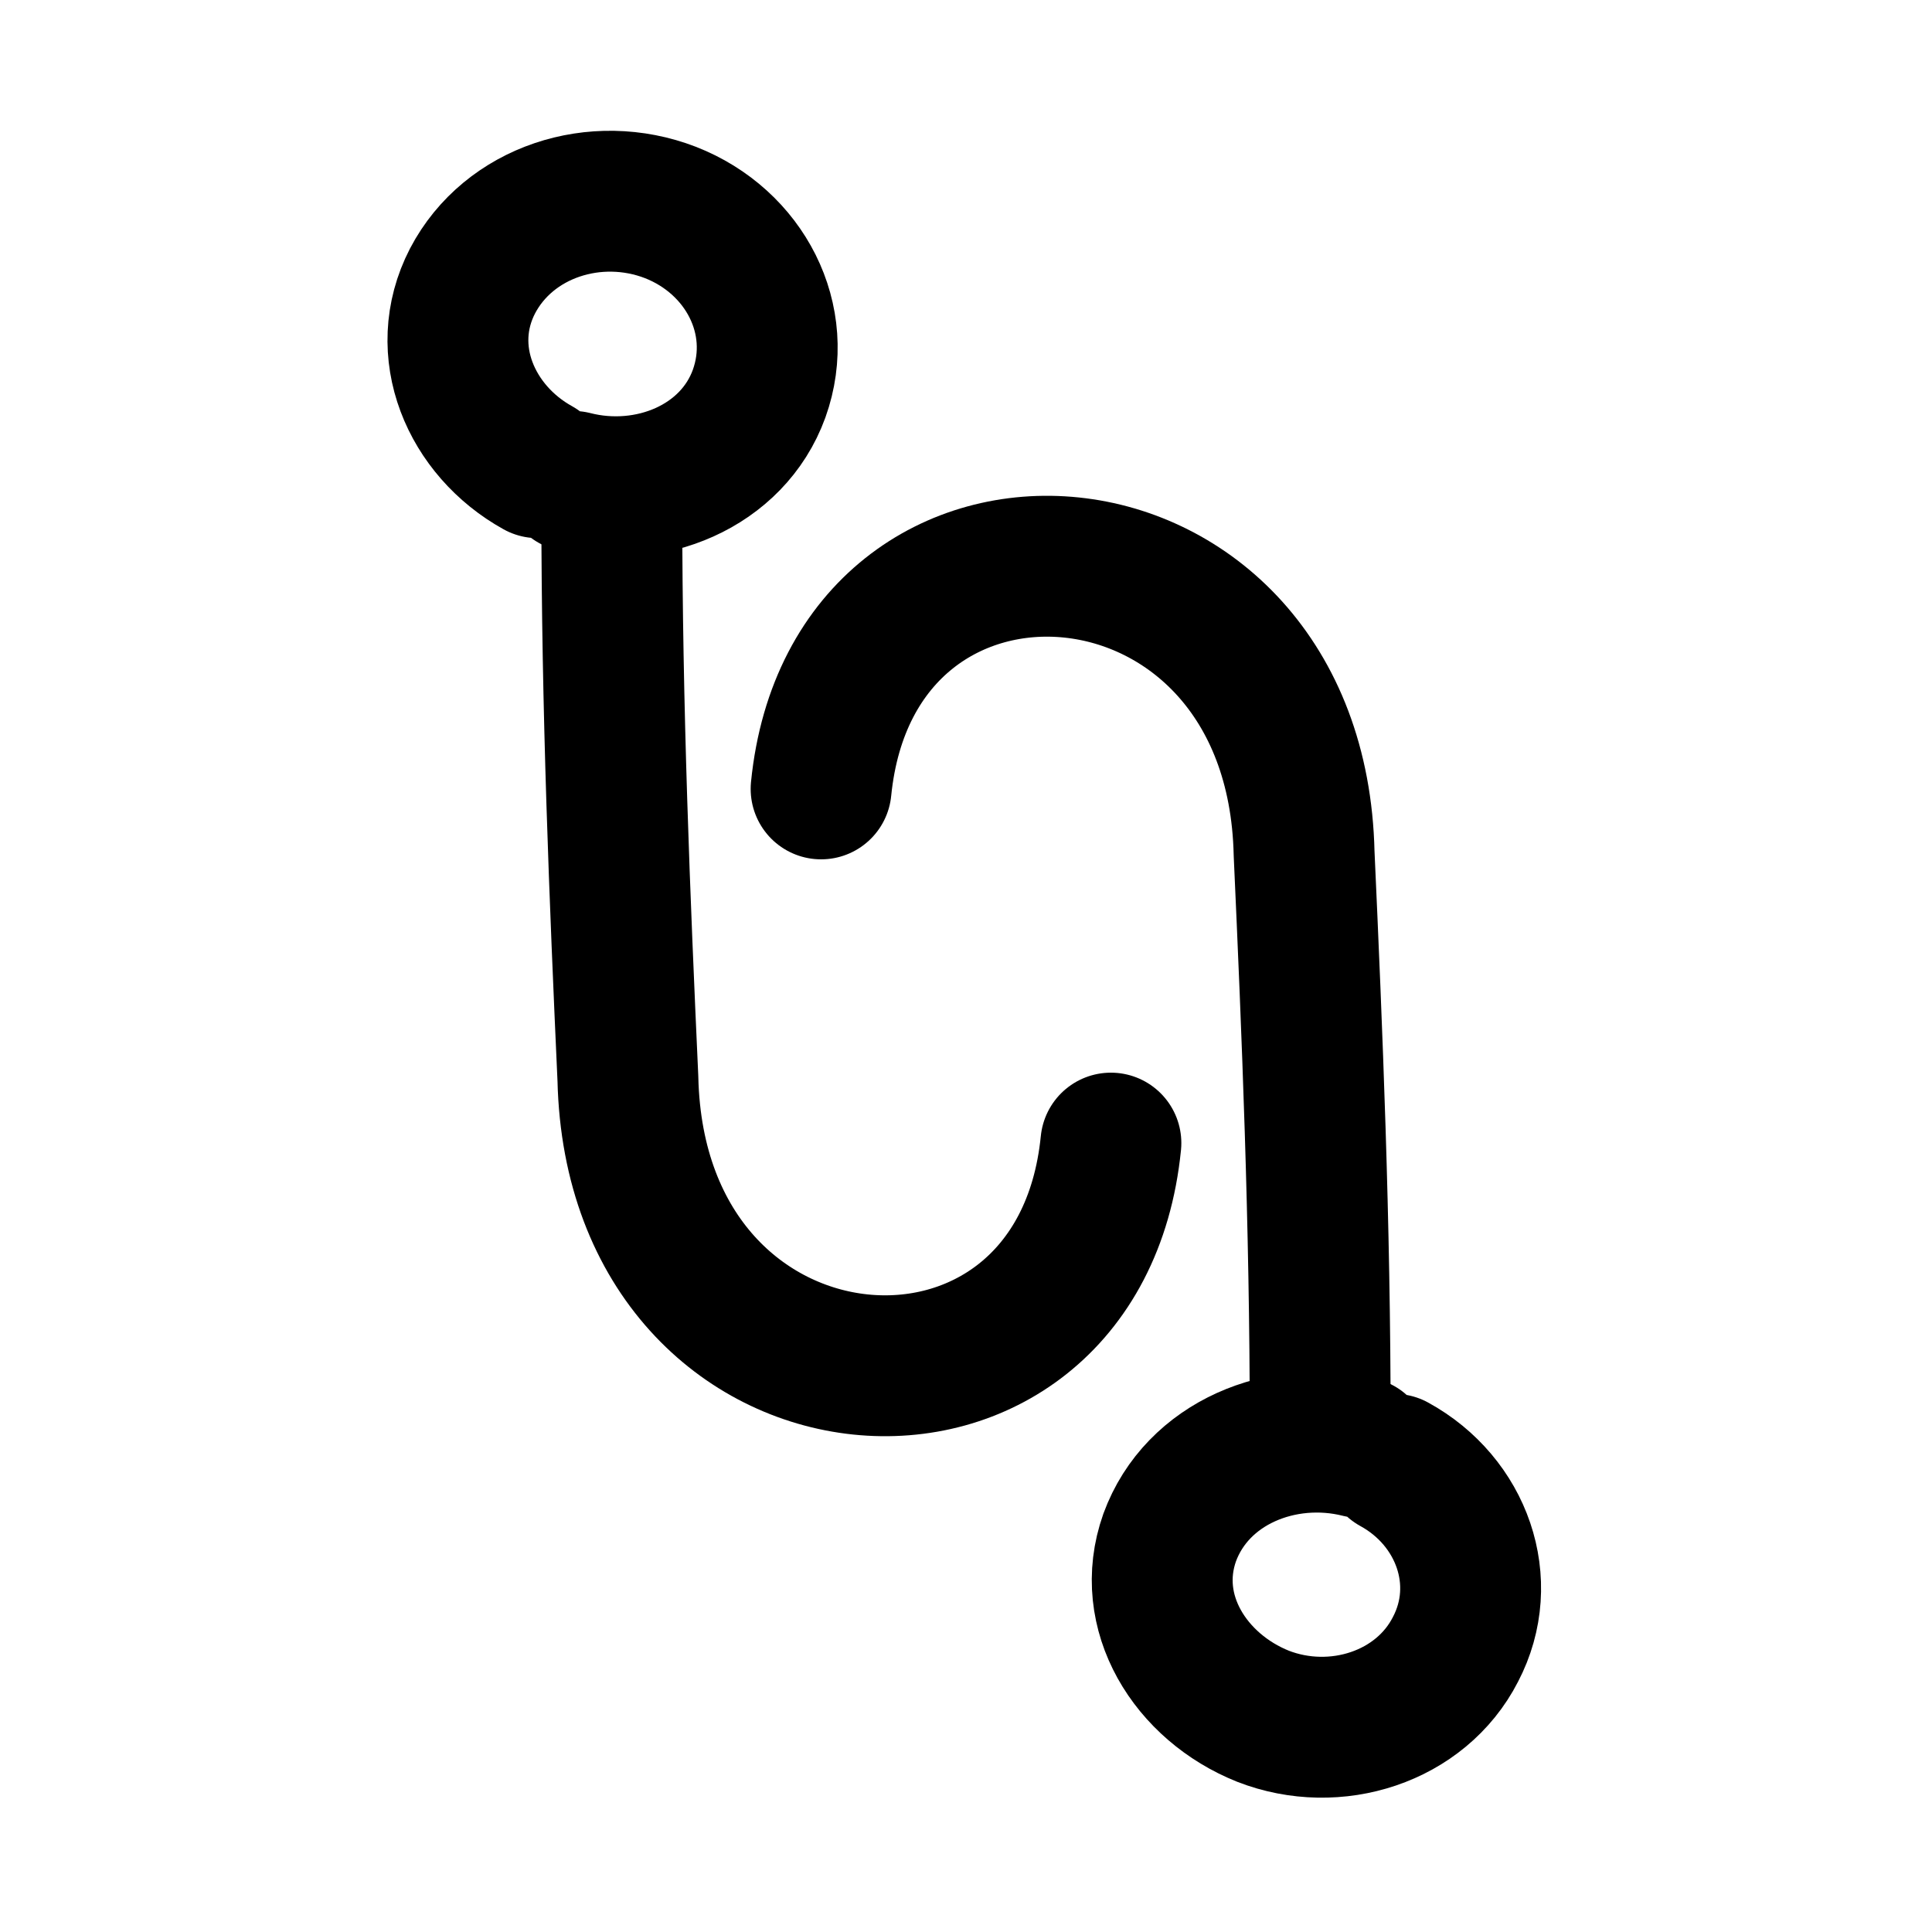
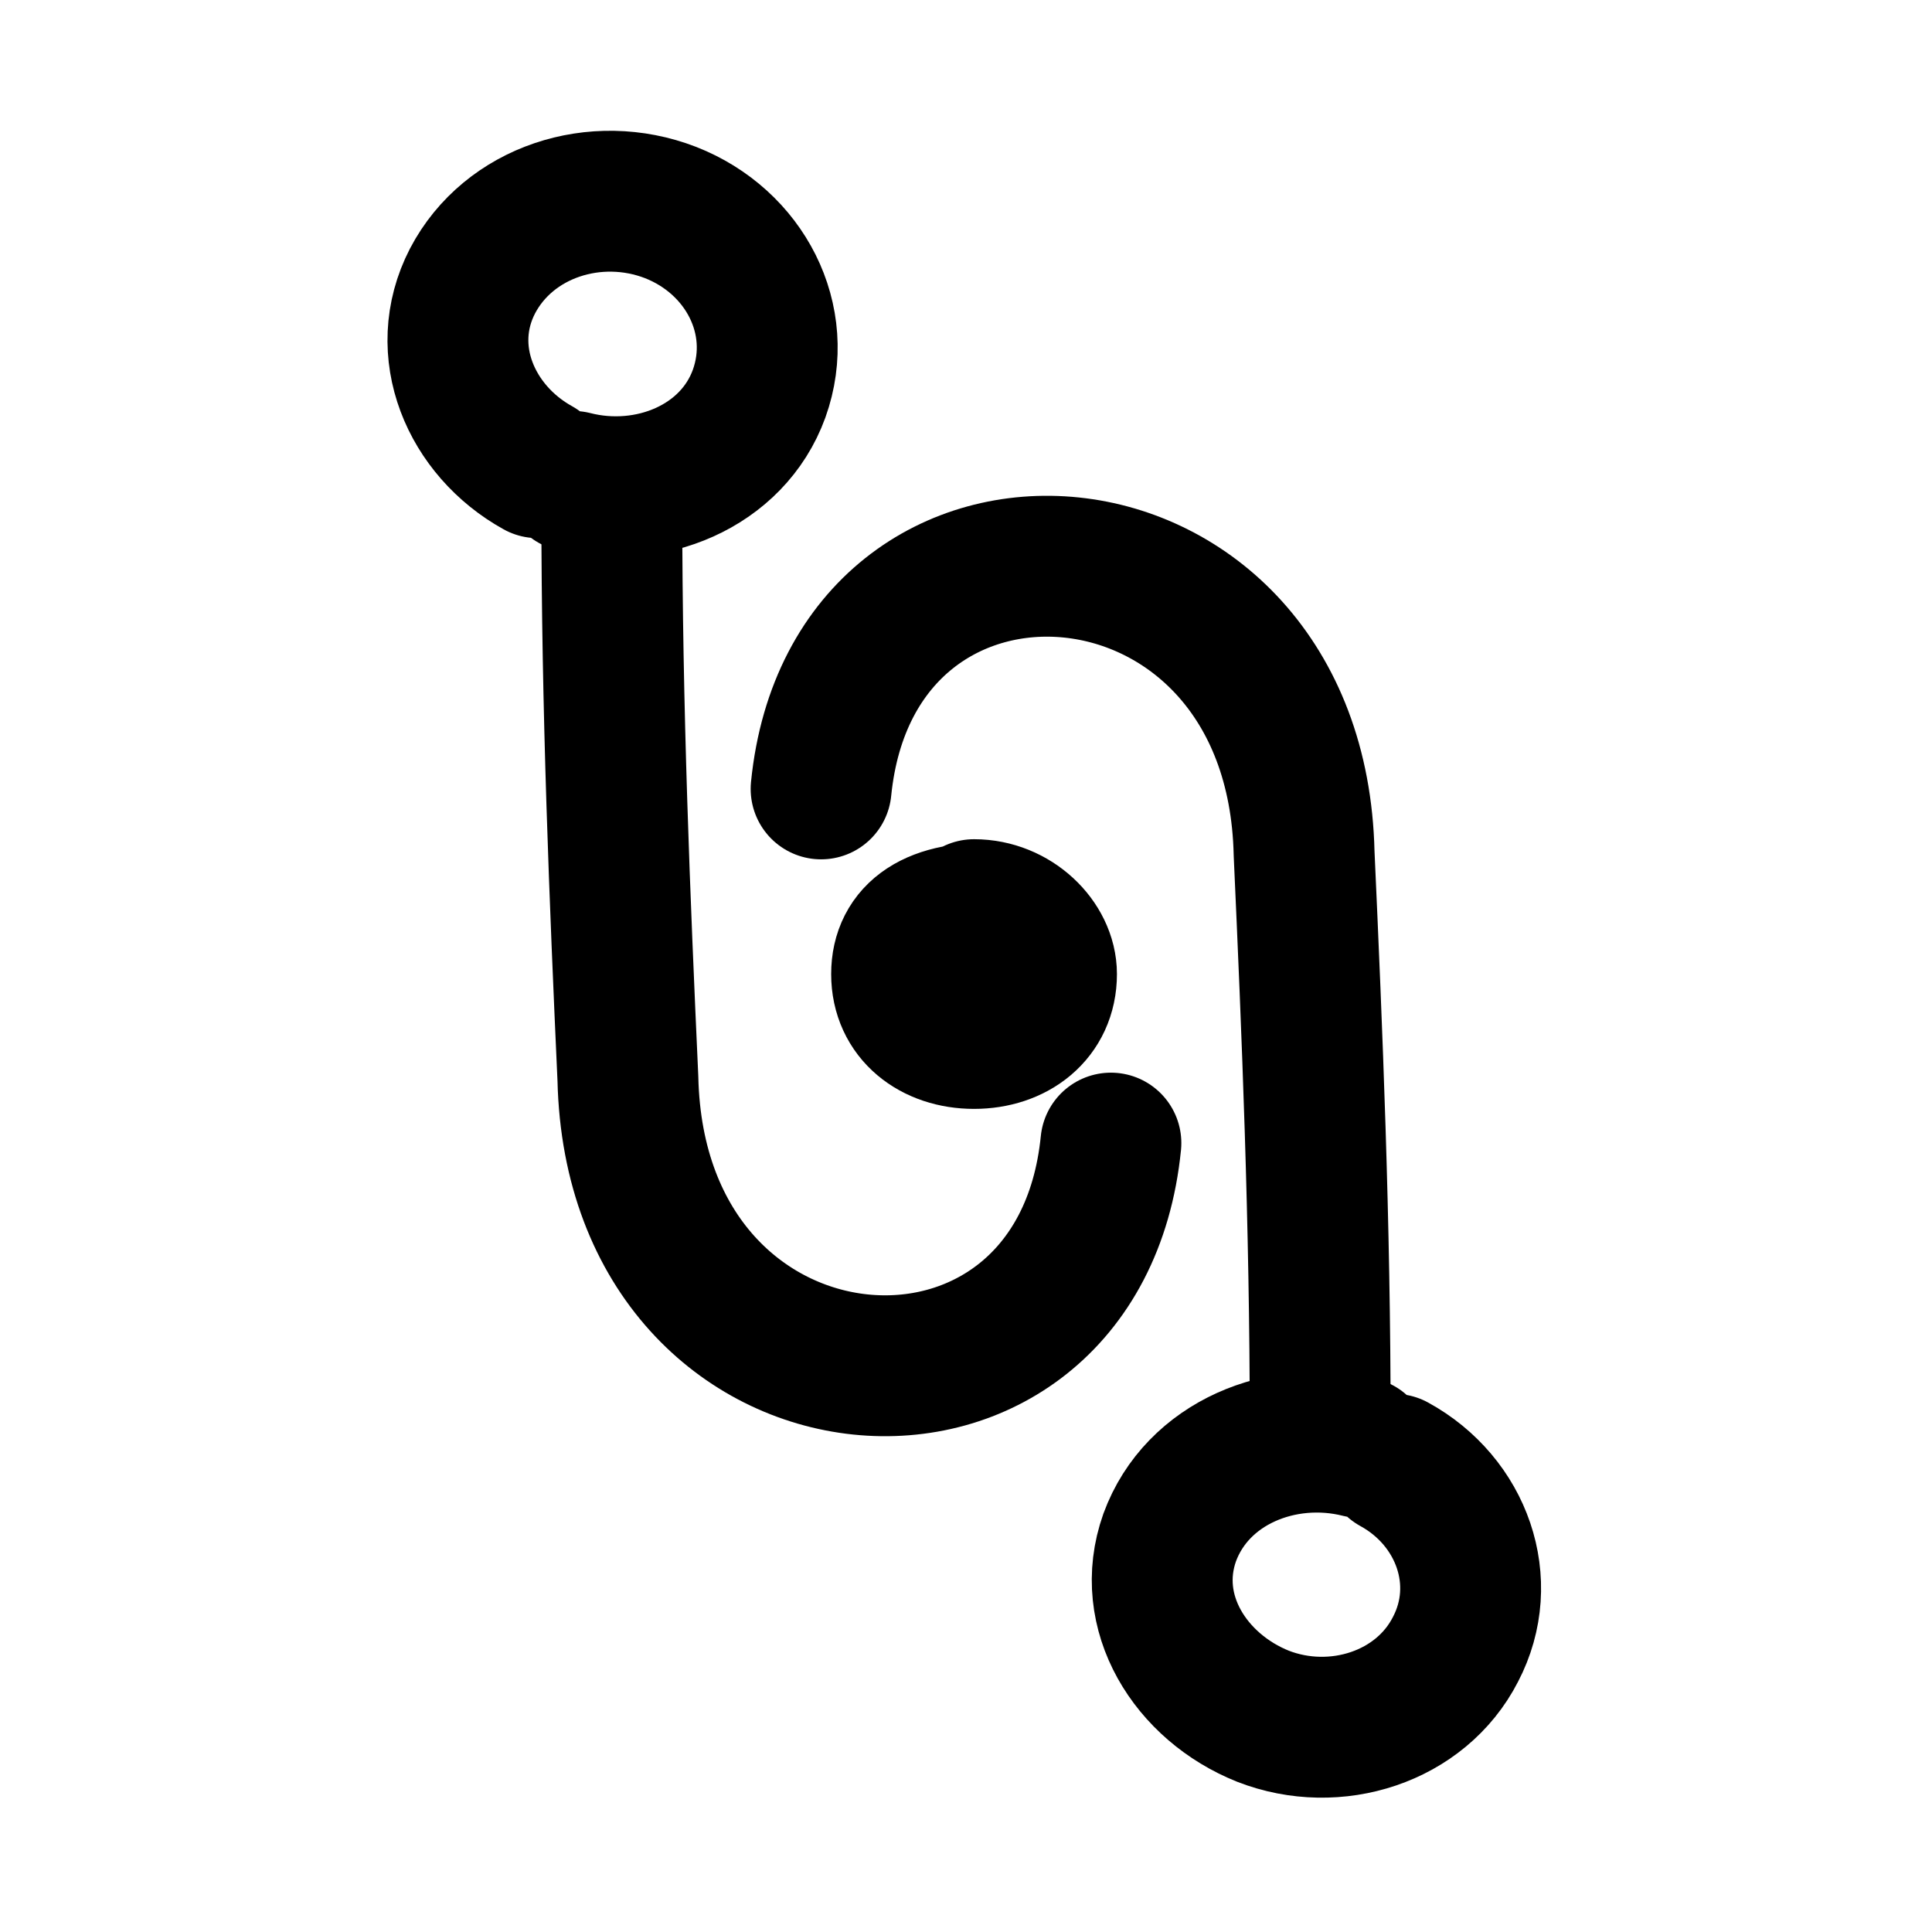
<svg xmlns="http://www.w3.org/2000/svg" viewBox="0 0 24 24" fill="none" stroke="currentColor" stroke-width="1.75" stroke-linecap="round" stroke-linejoin="round">
  <path d="M6.68 5.81C5.85 5.35 5.42 4.36 5.87 3.49C6.32 2.63 7.4 2.28 8.33 2.64C9.25 3 9.76 3.97 9.43 4.89C9.1 5.8 8.06 6.22 7.12 5.98" data-role="body" />
  <path d="M7.6 6.3C7.6 8.8 7.7 11.2 7.8 13.4C7.9 17.8 13.4 18.2 13.8 14.2" />
  <path d="M17.32 18.19C18.16 18.65 18.52 19.65 18.08 20.49C17.65 21.33 16.59 21.67 15.69 21.32C14.79 20.96 14.2 20.03 14.53 19.1C14.87 18.17 15.93 17.74 16.89 17.98" data-role="body" />
  <path d="M16.4 17.7C16.4 15.2 16.3 12.8 16.2 10.6C16.1 6.2 10.6 5.8 10.2 9.8" />
+   <path d="M12.1 11.3 C12.6 11.3 13 11.7 13 12.1 C13 12.6 12.6 12.9 12.1 12.9 C11.6 12.9 11.2 12.6 11.2 12.1 C11.2 11.6 11.6 11.3 12.4 11.35" data-role="mark" data-rest="hidden" />
</svg>
